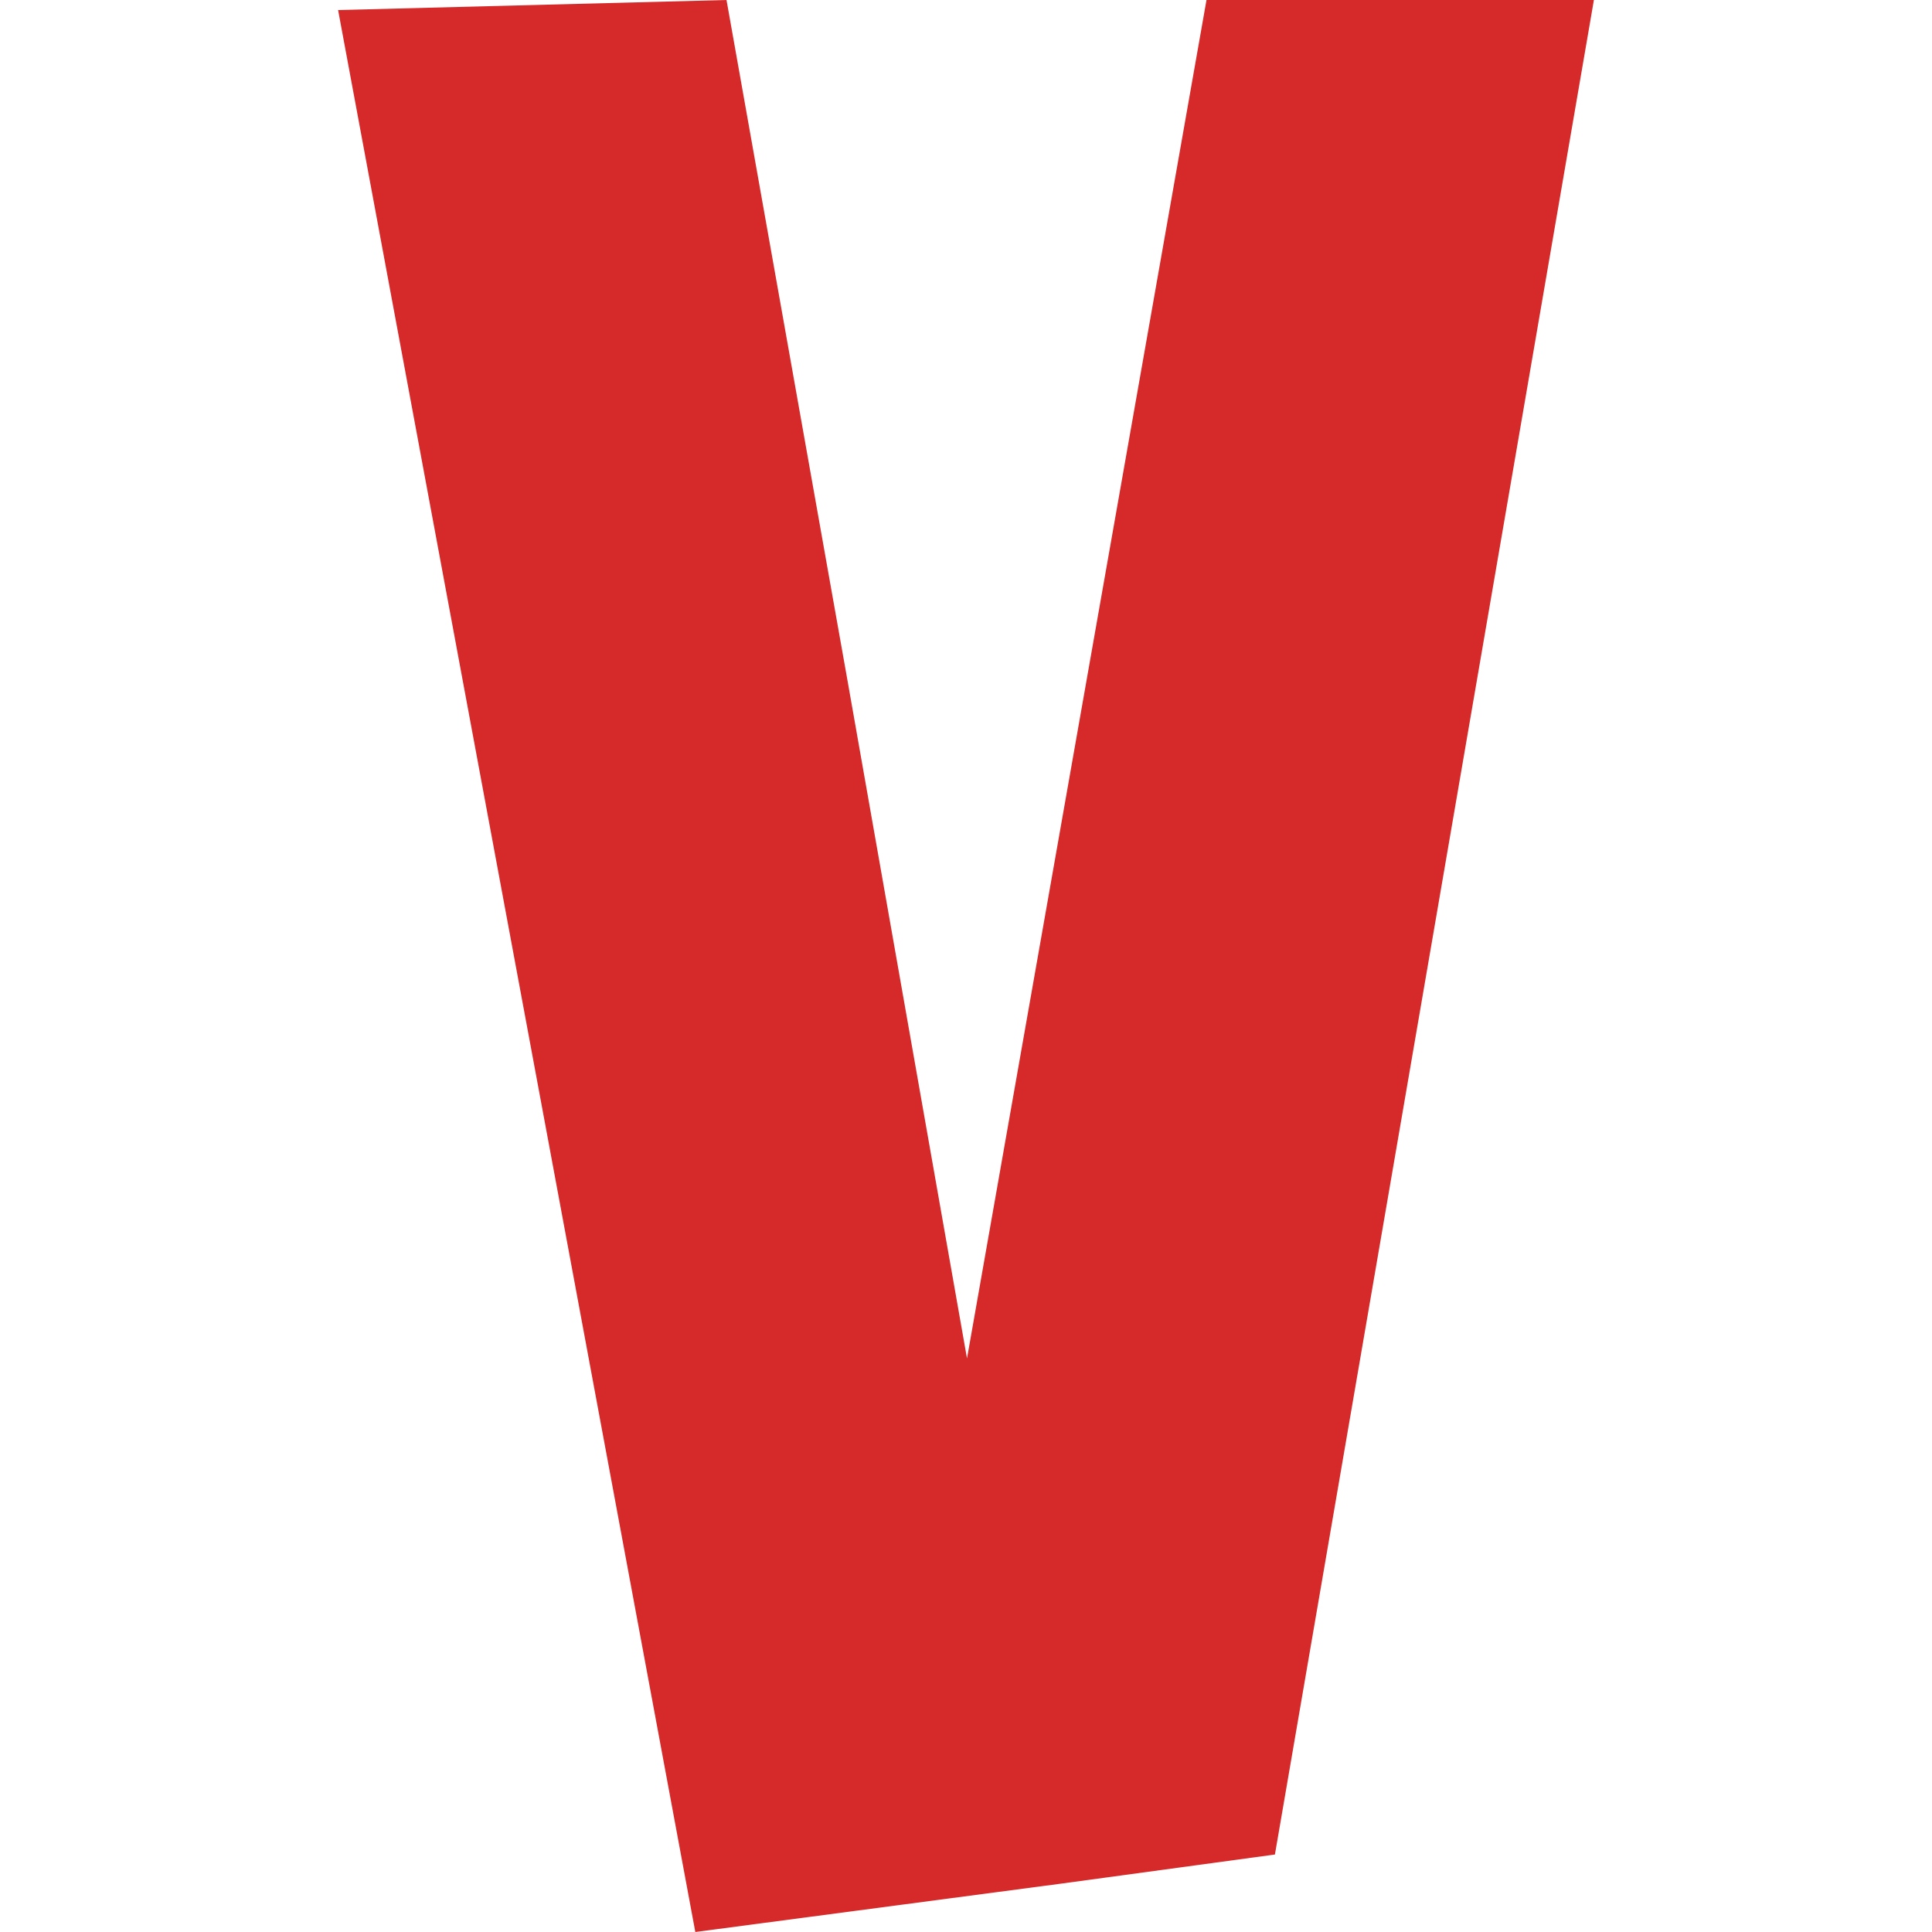
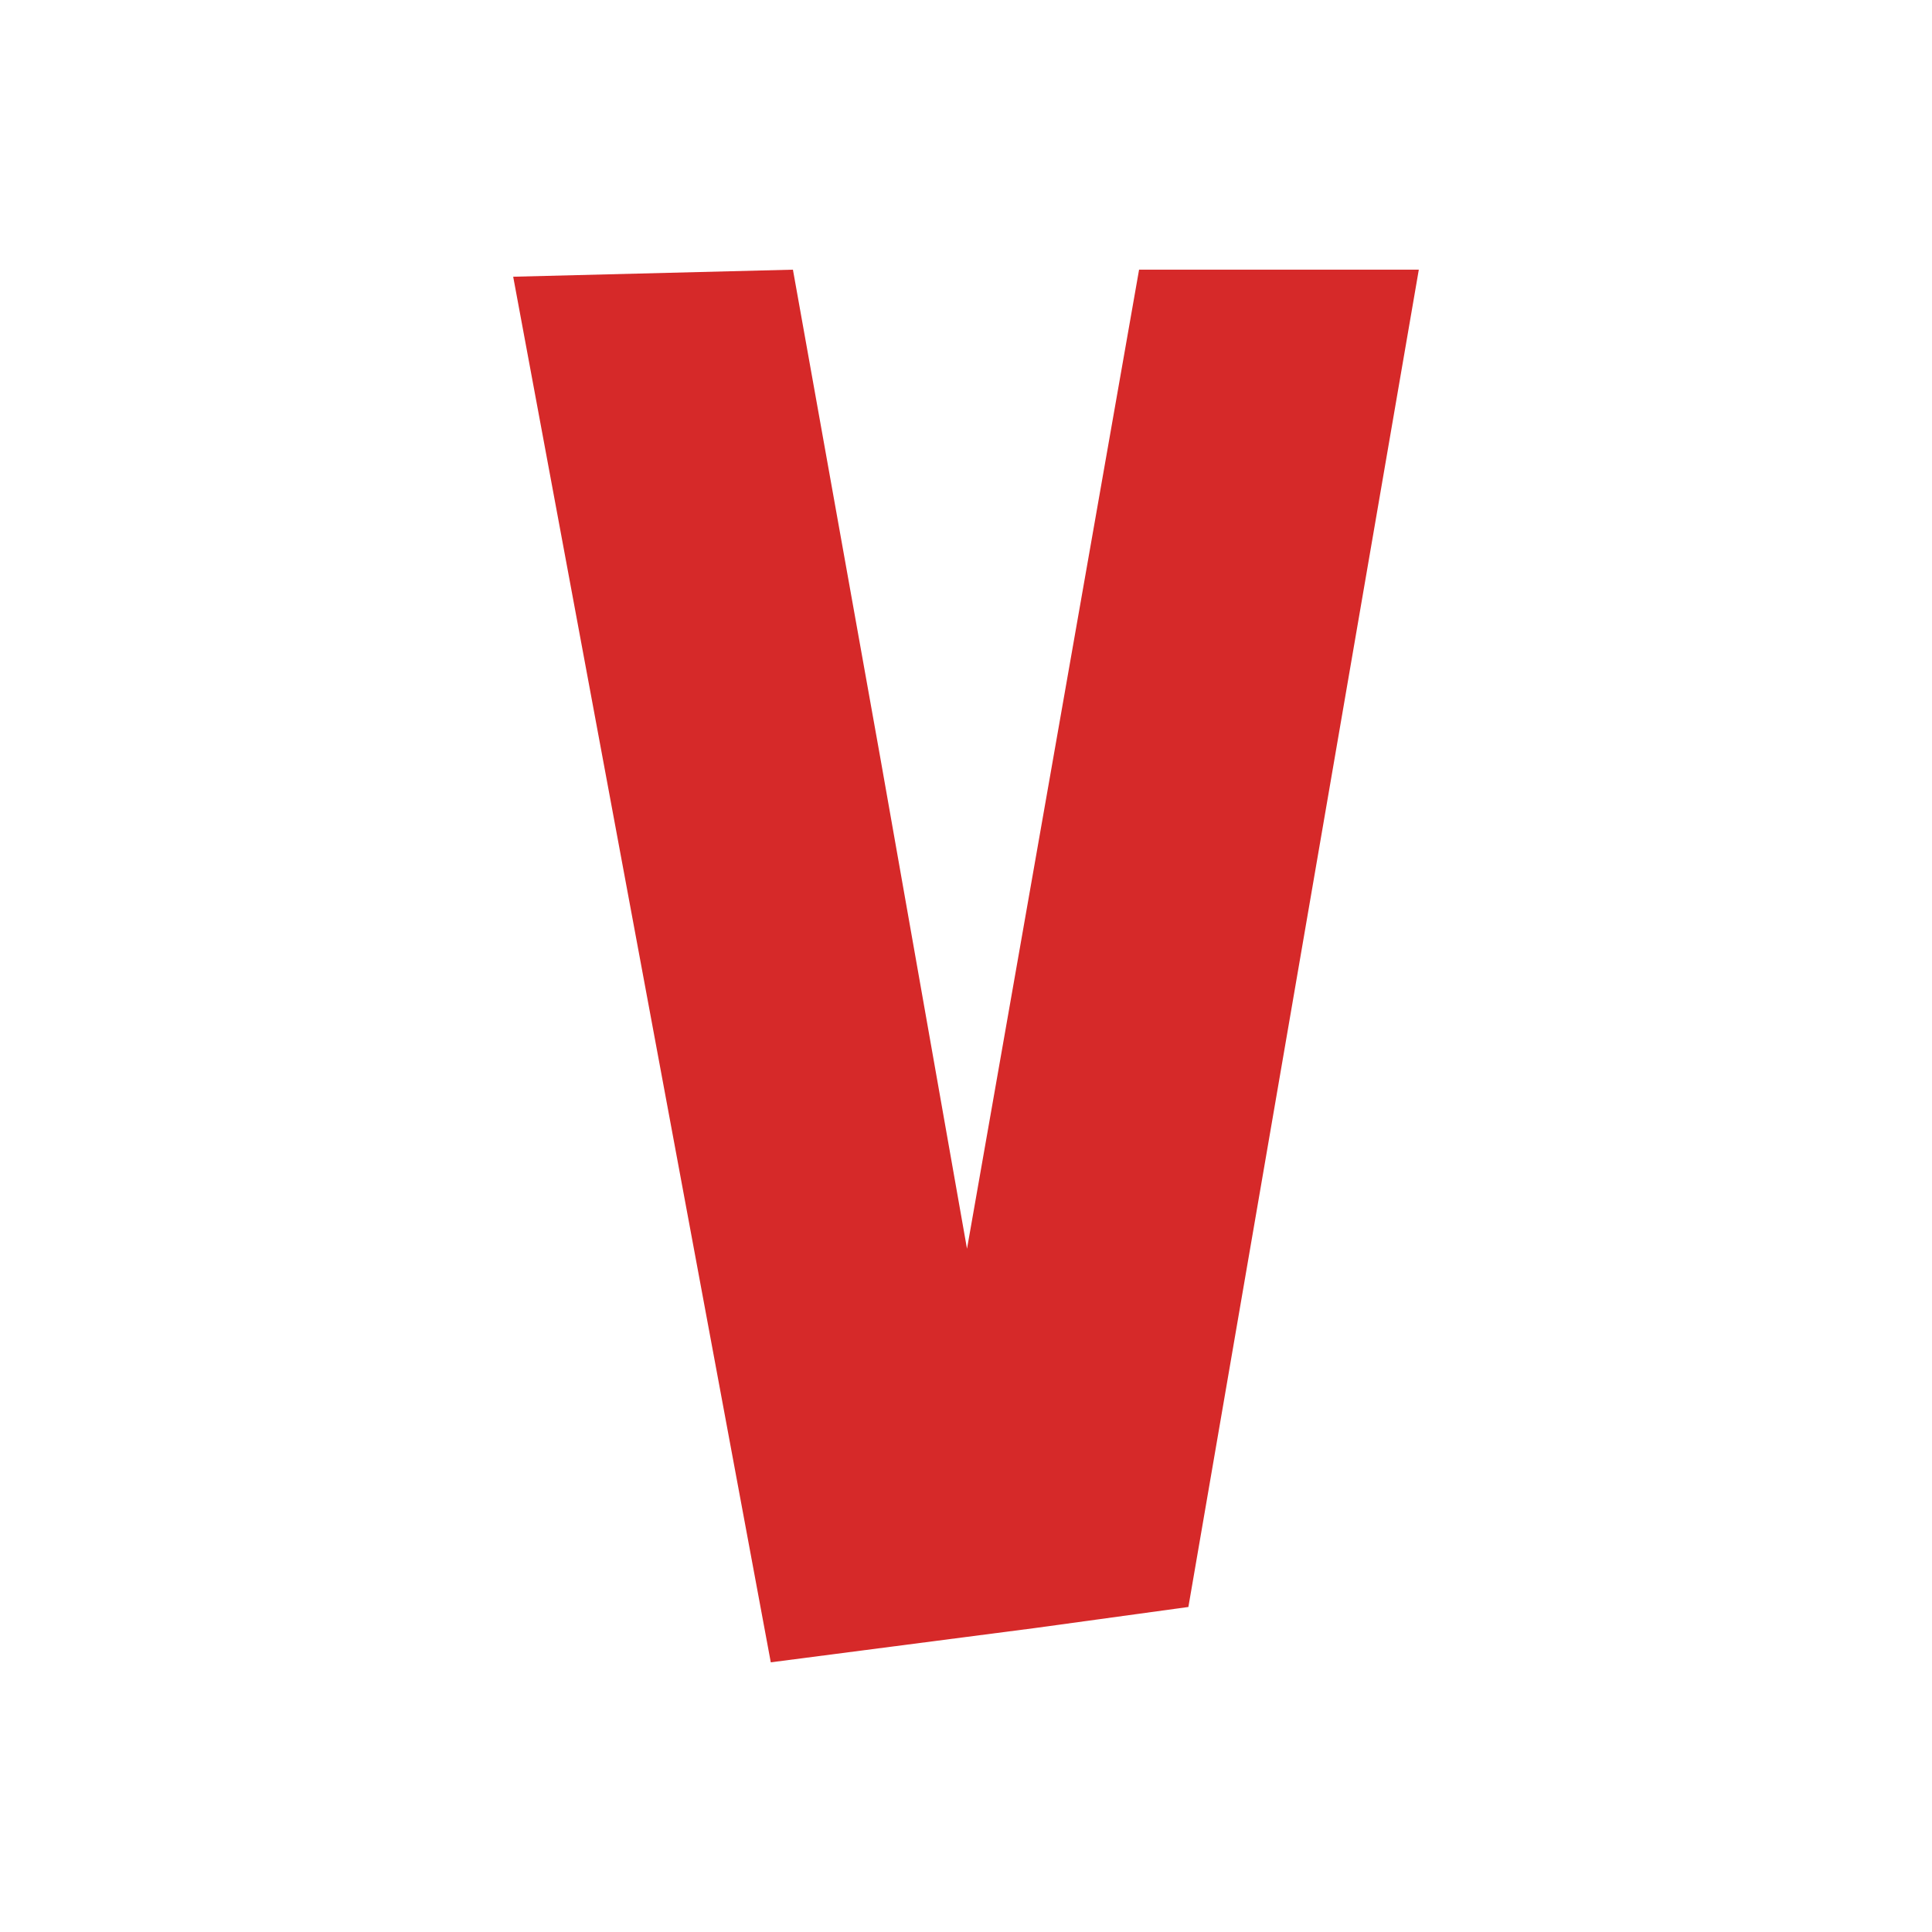
- <svg xmlns="http://www.w3.org/2000/svg" version="1.1" viewBox="0 0 192 192" xml:space="preserve">
-   <style type="text/css">
-   polygon{
- 	fill:#d62929;
+ <svg xmlns="http://www.w3.org/2000/svg" version="1.1" x="0px" y="0px" viewBox="0 0 192 192" style="enable-background:new 0 0 192 192;">
+   <style>
+ .bg{
+   fill:hsl(0, 0%, 100%);
+ }
+ .icon{
+   fill:hsl(0, 68%, 50%);
+ }
+ @media (prefers-color-scheme: dark) {
+   .bg{
+     fill:hsl(210, 29%, 20%);
  }
+   .icon{
+     fill:hsl(0, 68%, 40%);
+   }
+ }
</style>
-   <polygon class="st0" points="119.9,0 96.1,135 84.2,67.5 72.2,0 33.6,1 69.1,192 105.4,187.2 126.7,184.3 158.4,0 " />
+   <path class="bg" d="M164,192H28c-15.5,0-28-12.5-28-28V28C0,12.5,12.5,0,28,0h136c15.5,0,28,12.5,28,28v136C192,179.5,179.5,192,164,192z" />
+   <polygon class="icon" points="113.2,26.8 96.1,124.1 87.5,75.4 78.8,26.8 51,27.5 76.6,165.2 102.8,161.8 118.1,159.7 141,26.8 " />
</svg>
